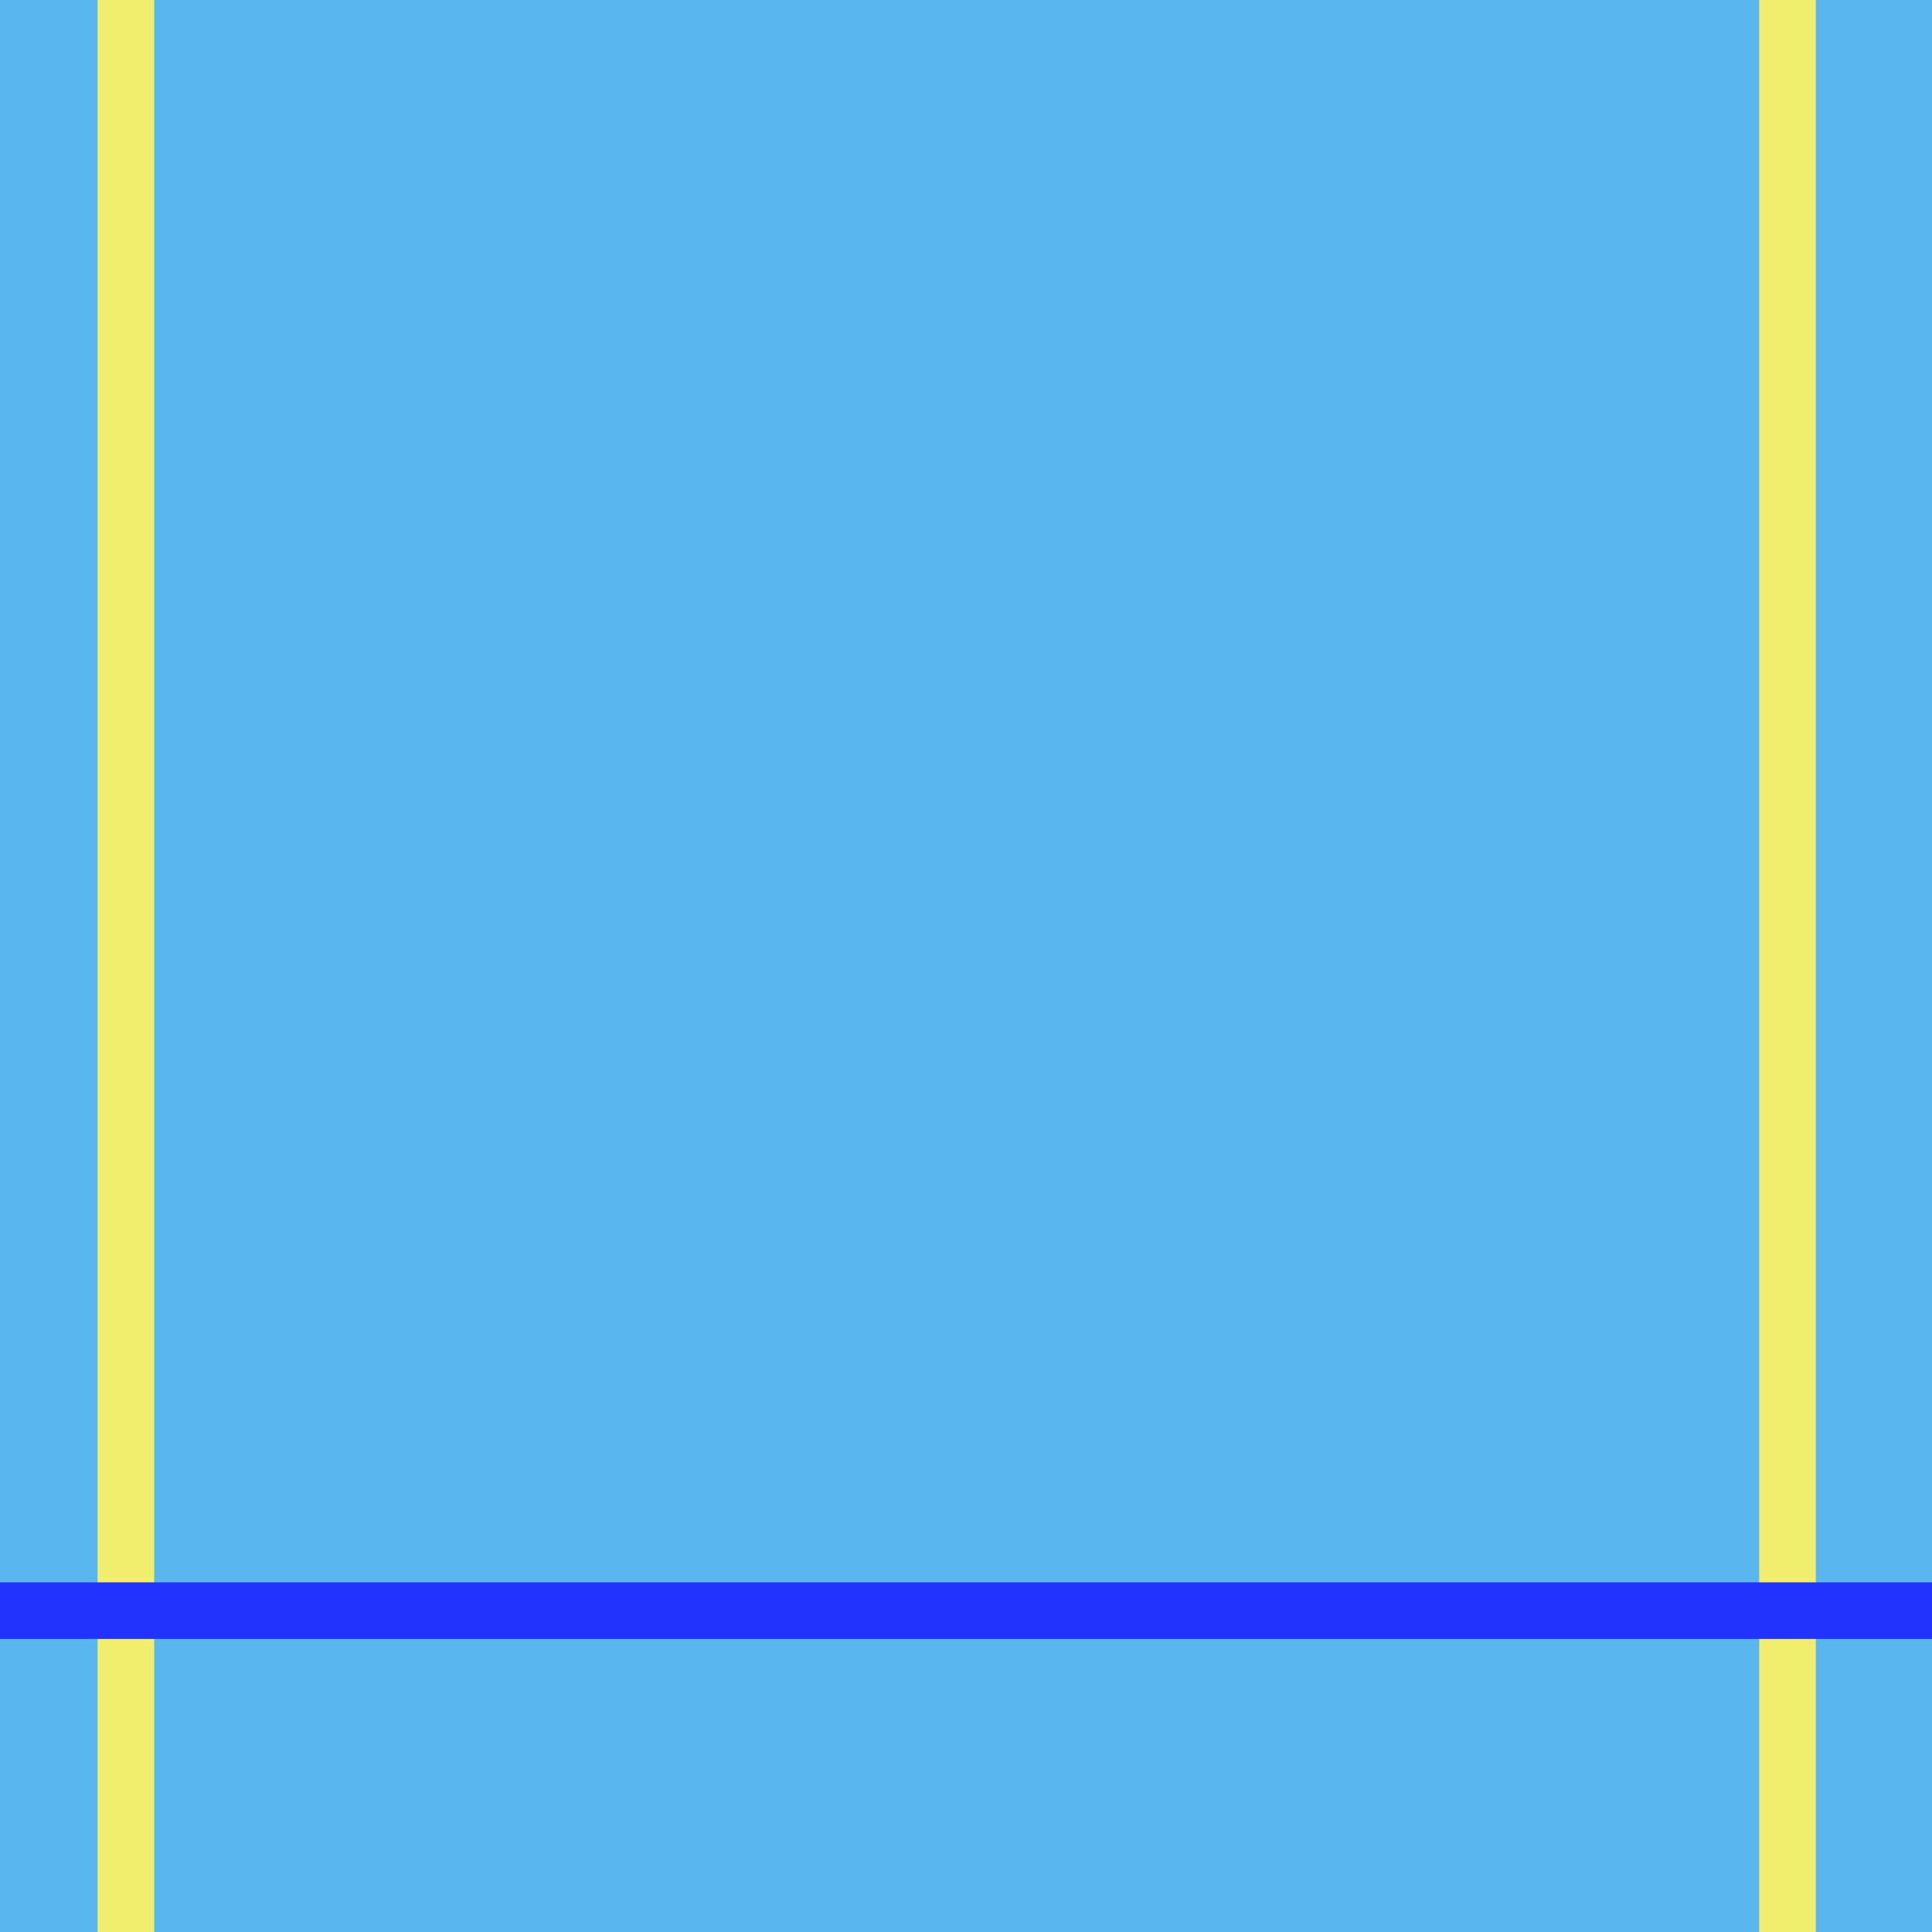
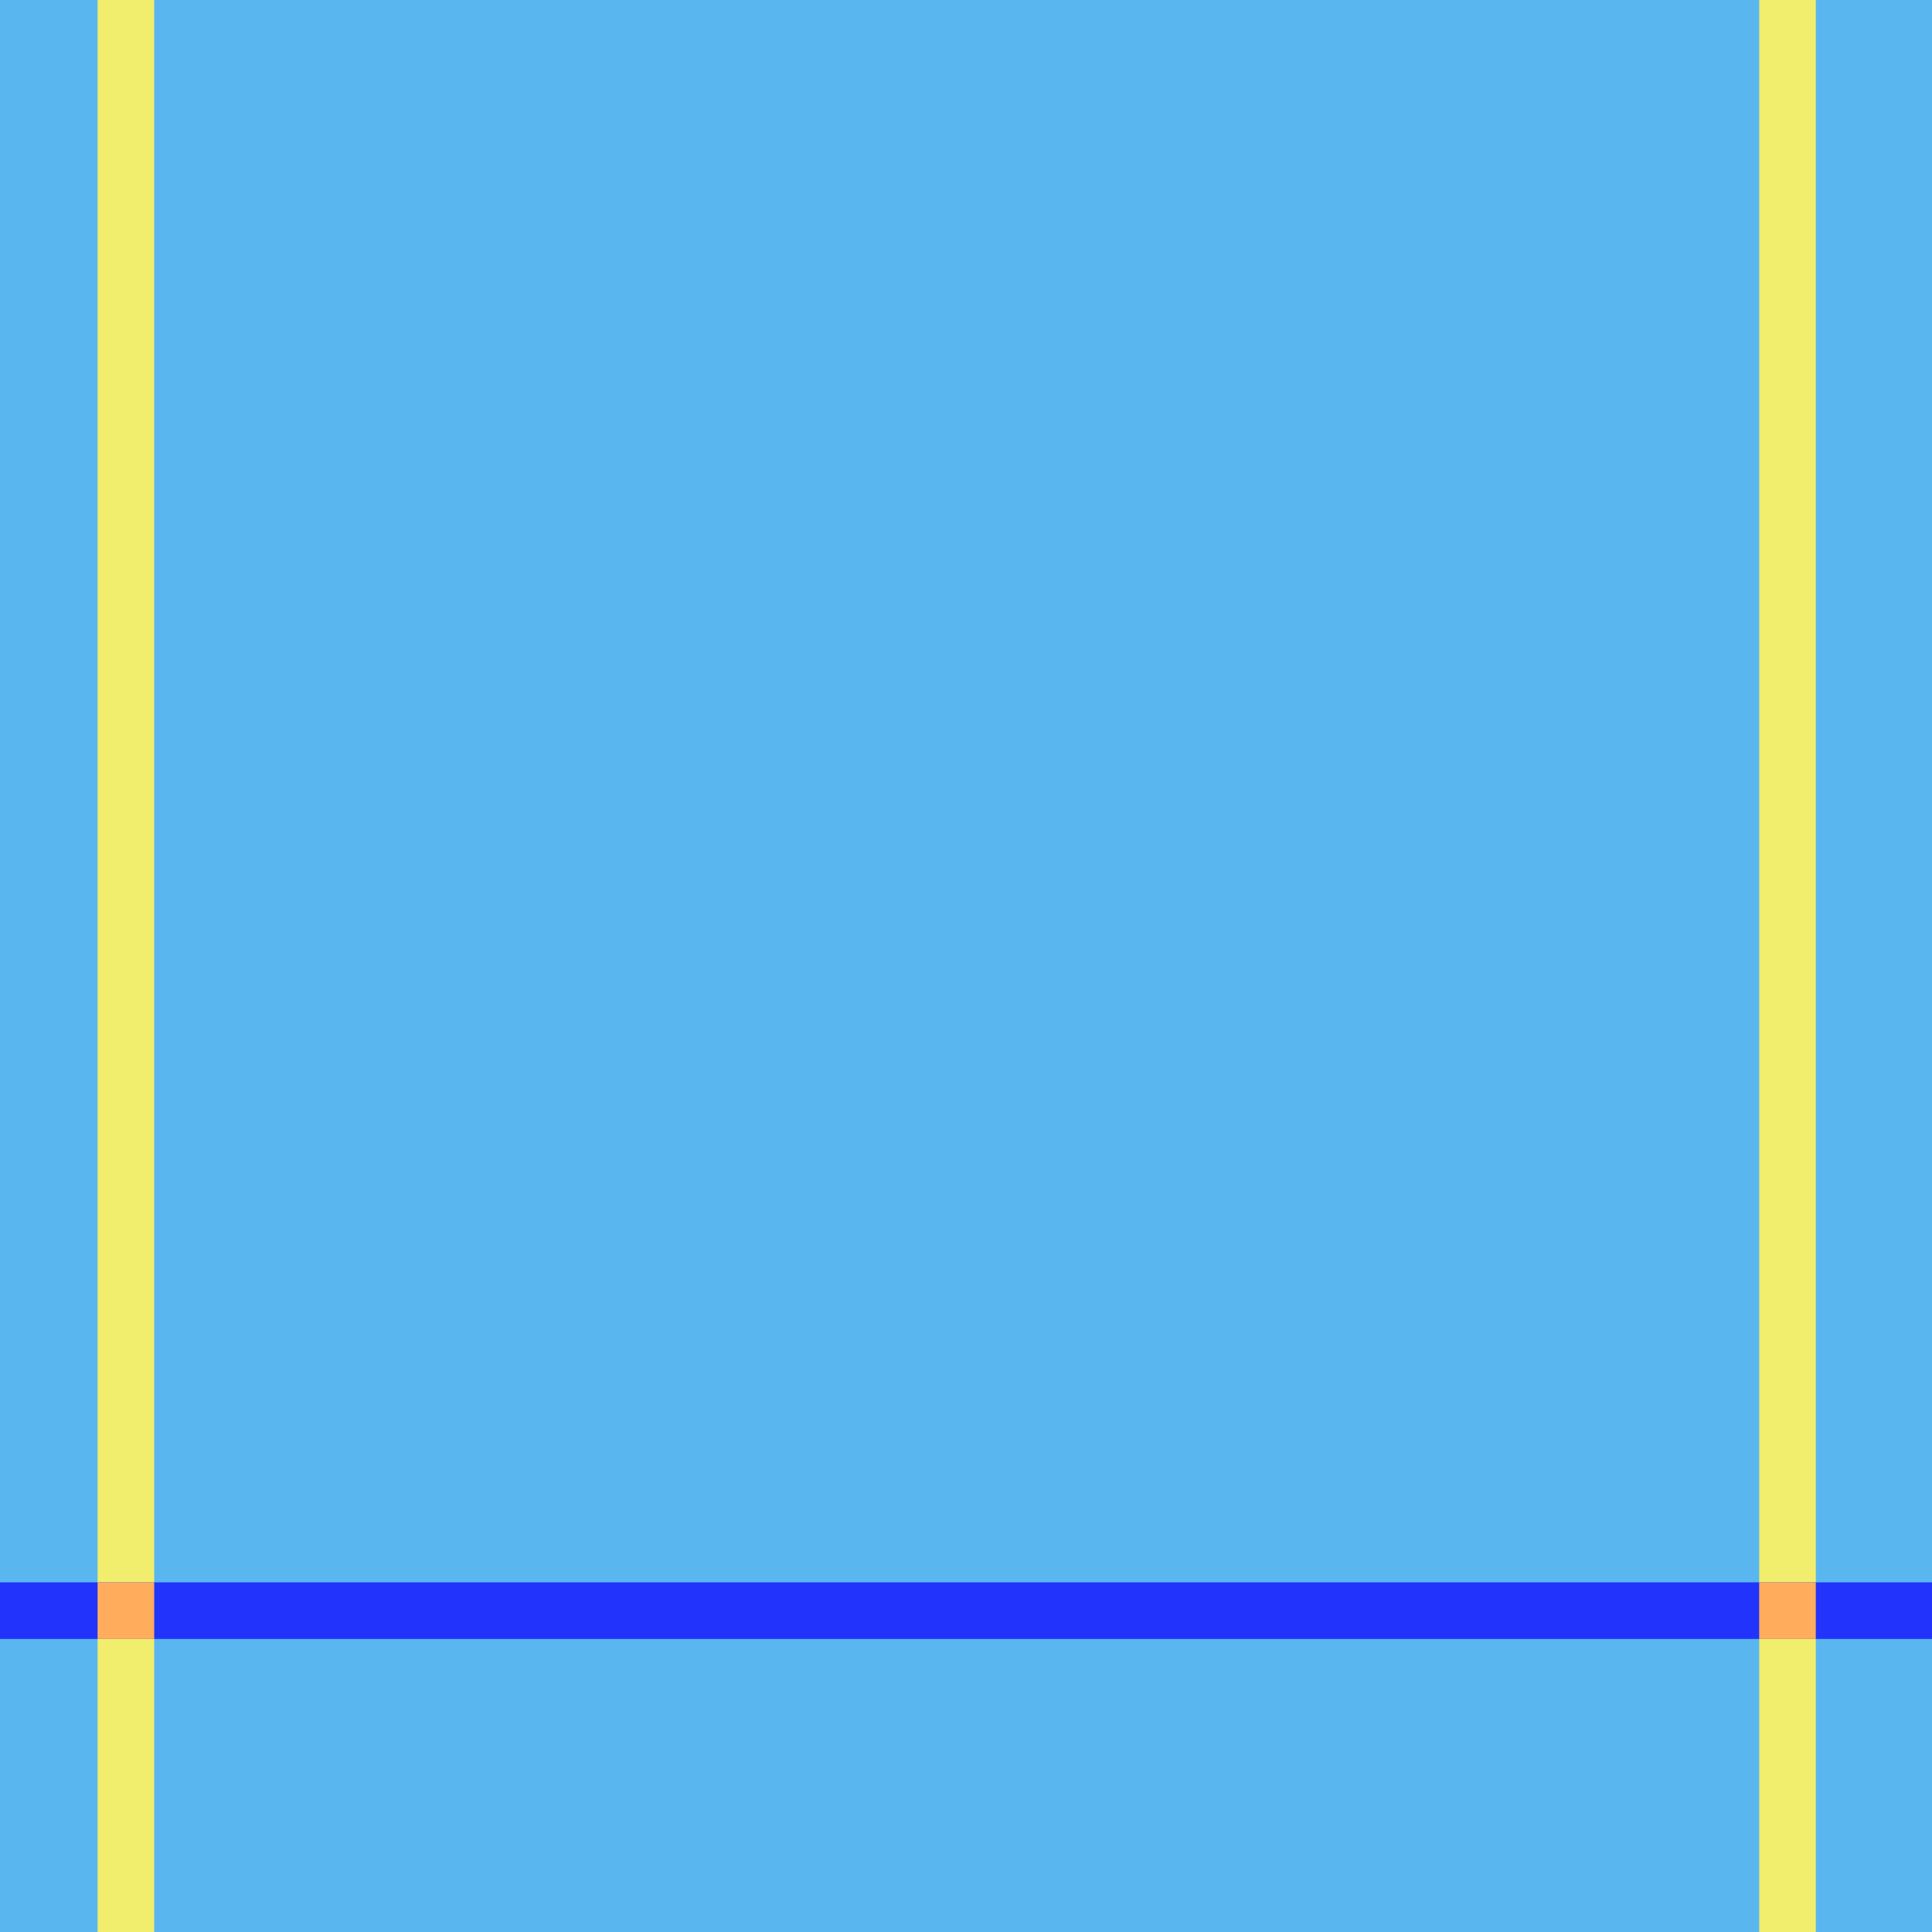
<svg xmlns="http://www.w3.org/2000/svg" id="_레이어_1" data-name="레이어 1" viewBox="0 0 512 512">
  <defs>
    <style>
      .cls-1 {
        fill: #59b6ef;
      }

      .cls-2 {
        stroke: #f1ee6e;
      }

      .cls-2, .cls-3 {
        fill: none;
        stroke-miterlimit: 10;
        stroke-width: 15px;
      }

      .cls-3 {
        stroke: #2234fc;
      }
+ 
+       .cls-4 {
+         fill: #ffad5c;
+       }
    </style>
  </defs>
  <rect class="cls-1" width="512" height="512" />
  <line class="cls-2" x1="33.36" x2="33.36" y2="512" />
  <line class="cls-2" x1="473.71" x2="473.71" y2="512" />
  <line class="cls-3" x1="512" y1="426.84" y2="426.84" />
+   <rect class="cls-4" x="25.86" y="419.35" width="15" height="15" />
+   <rect class="cls-4" x="466.2" y="419.35" width="15" height="15" />
</svg>
